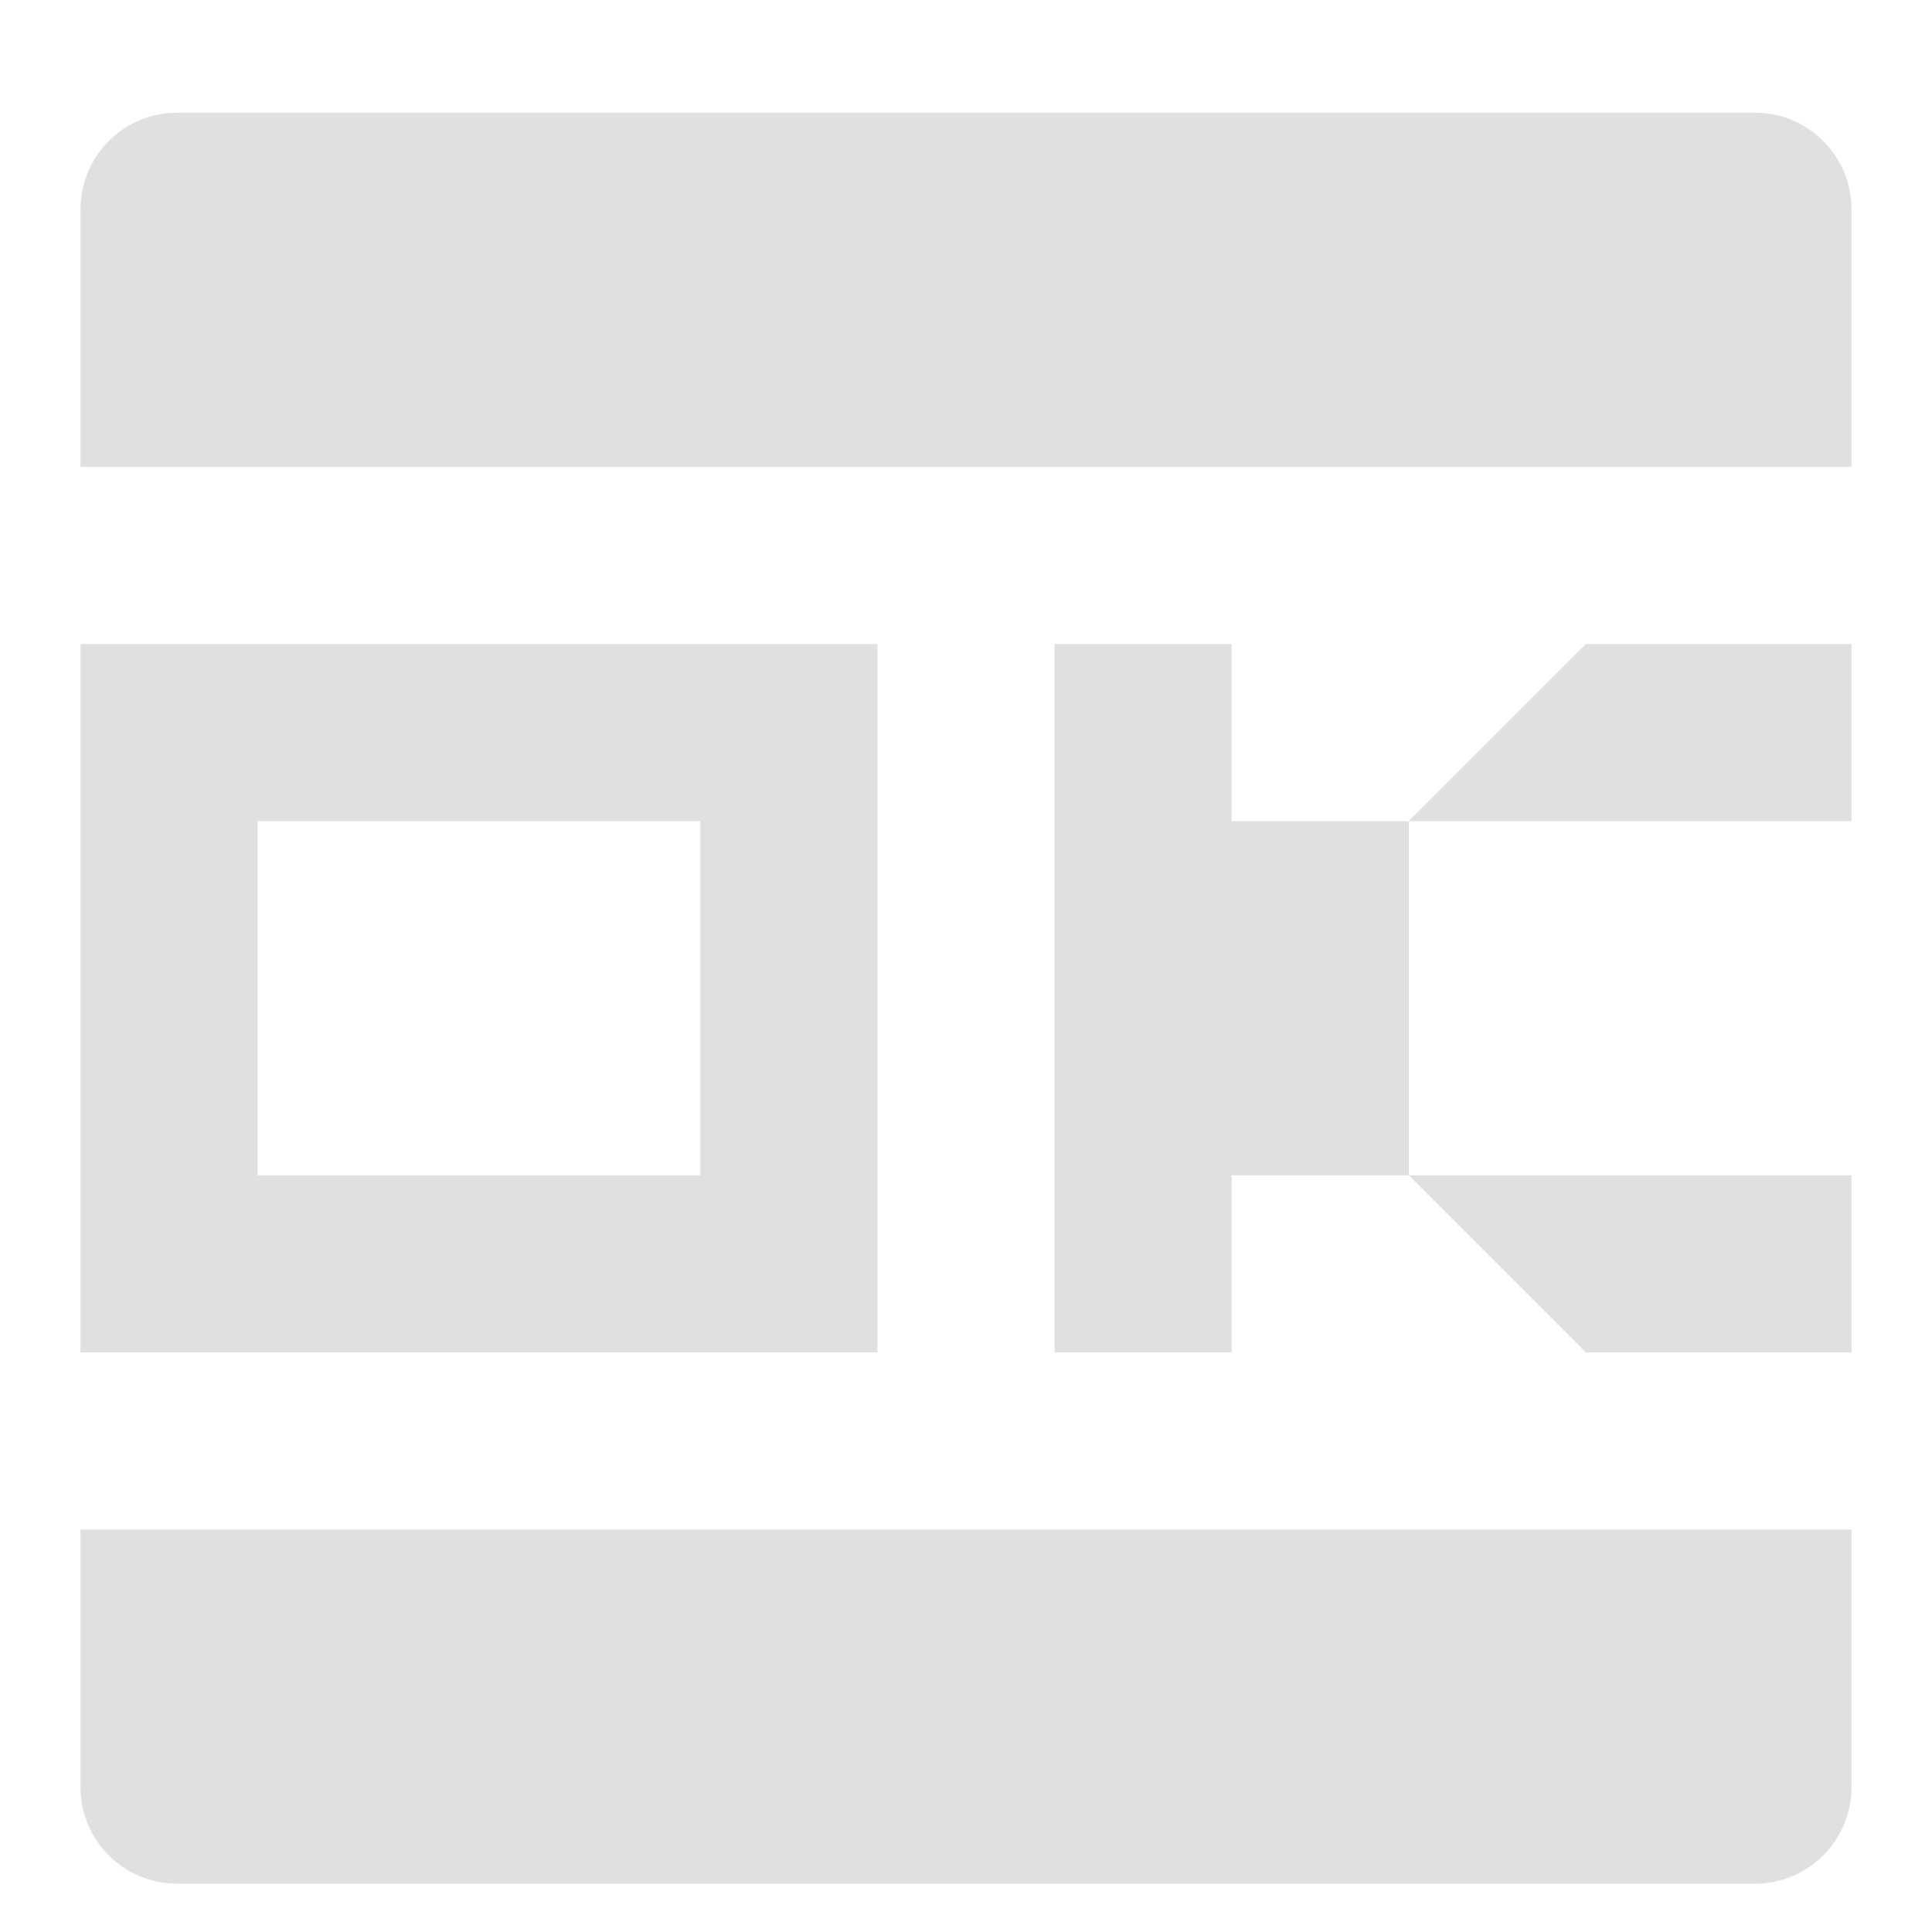
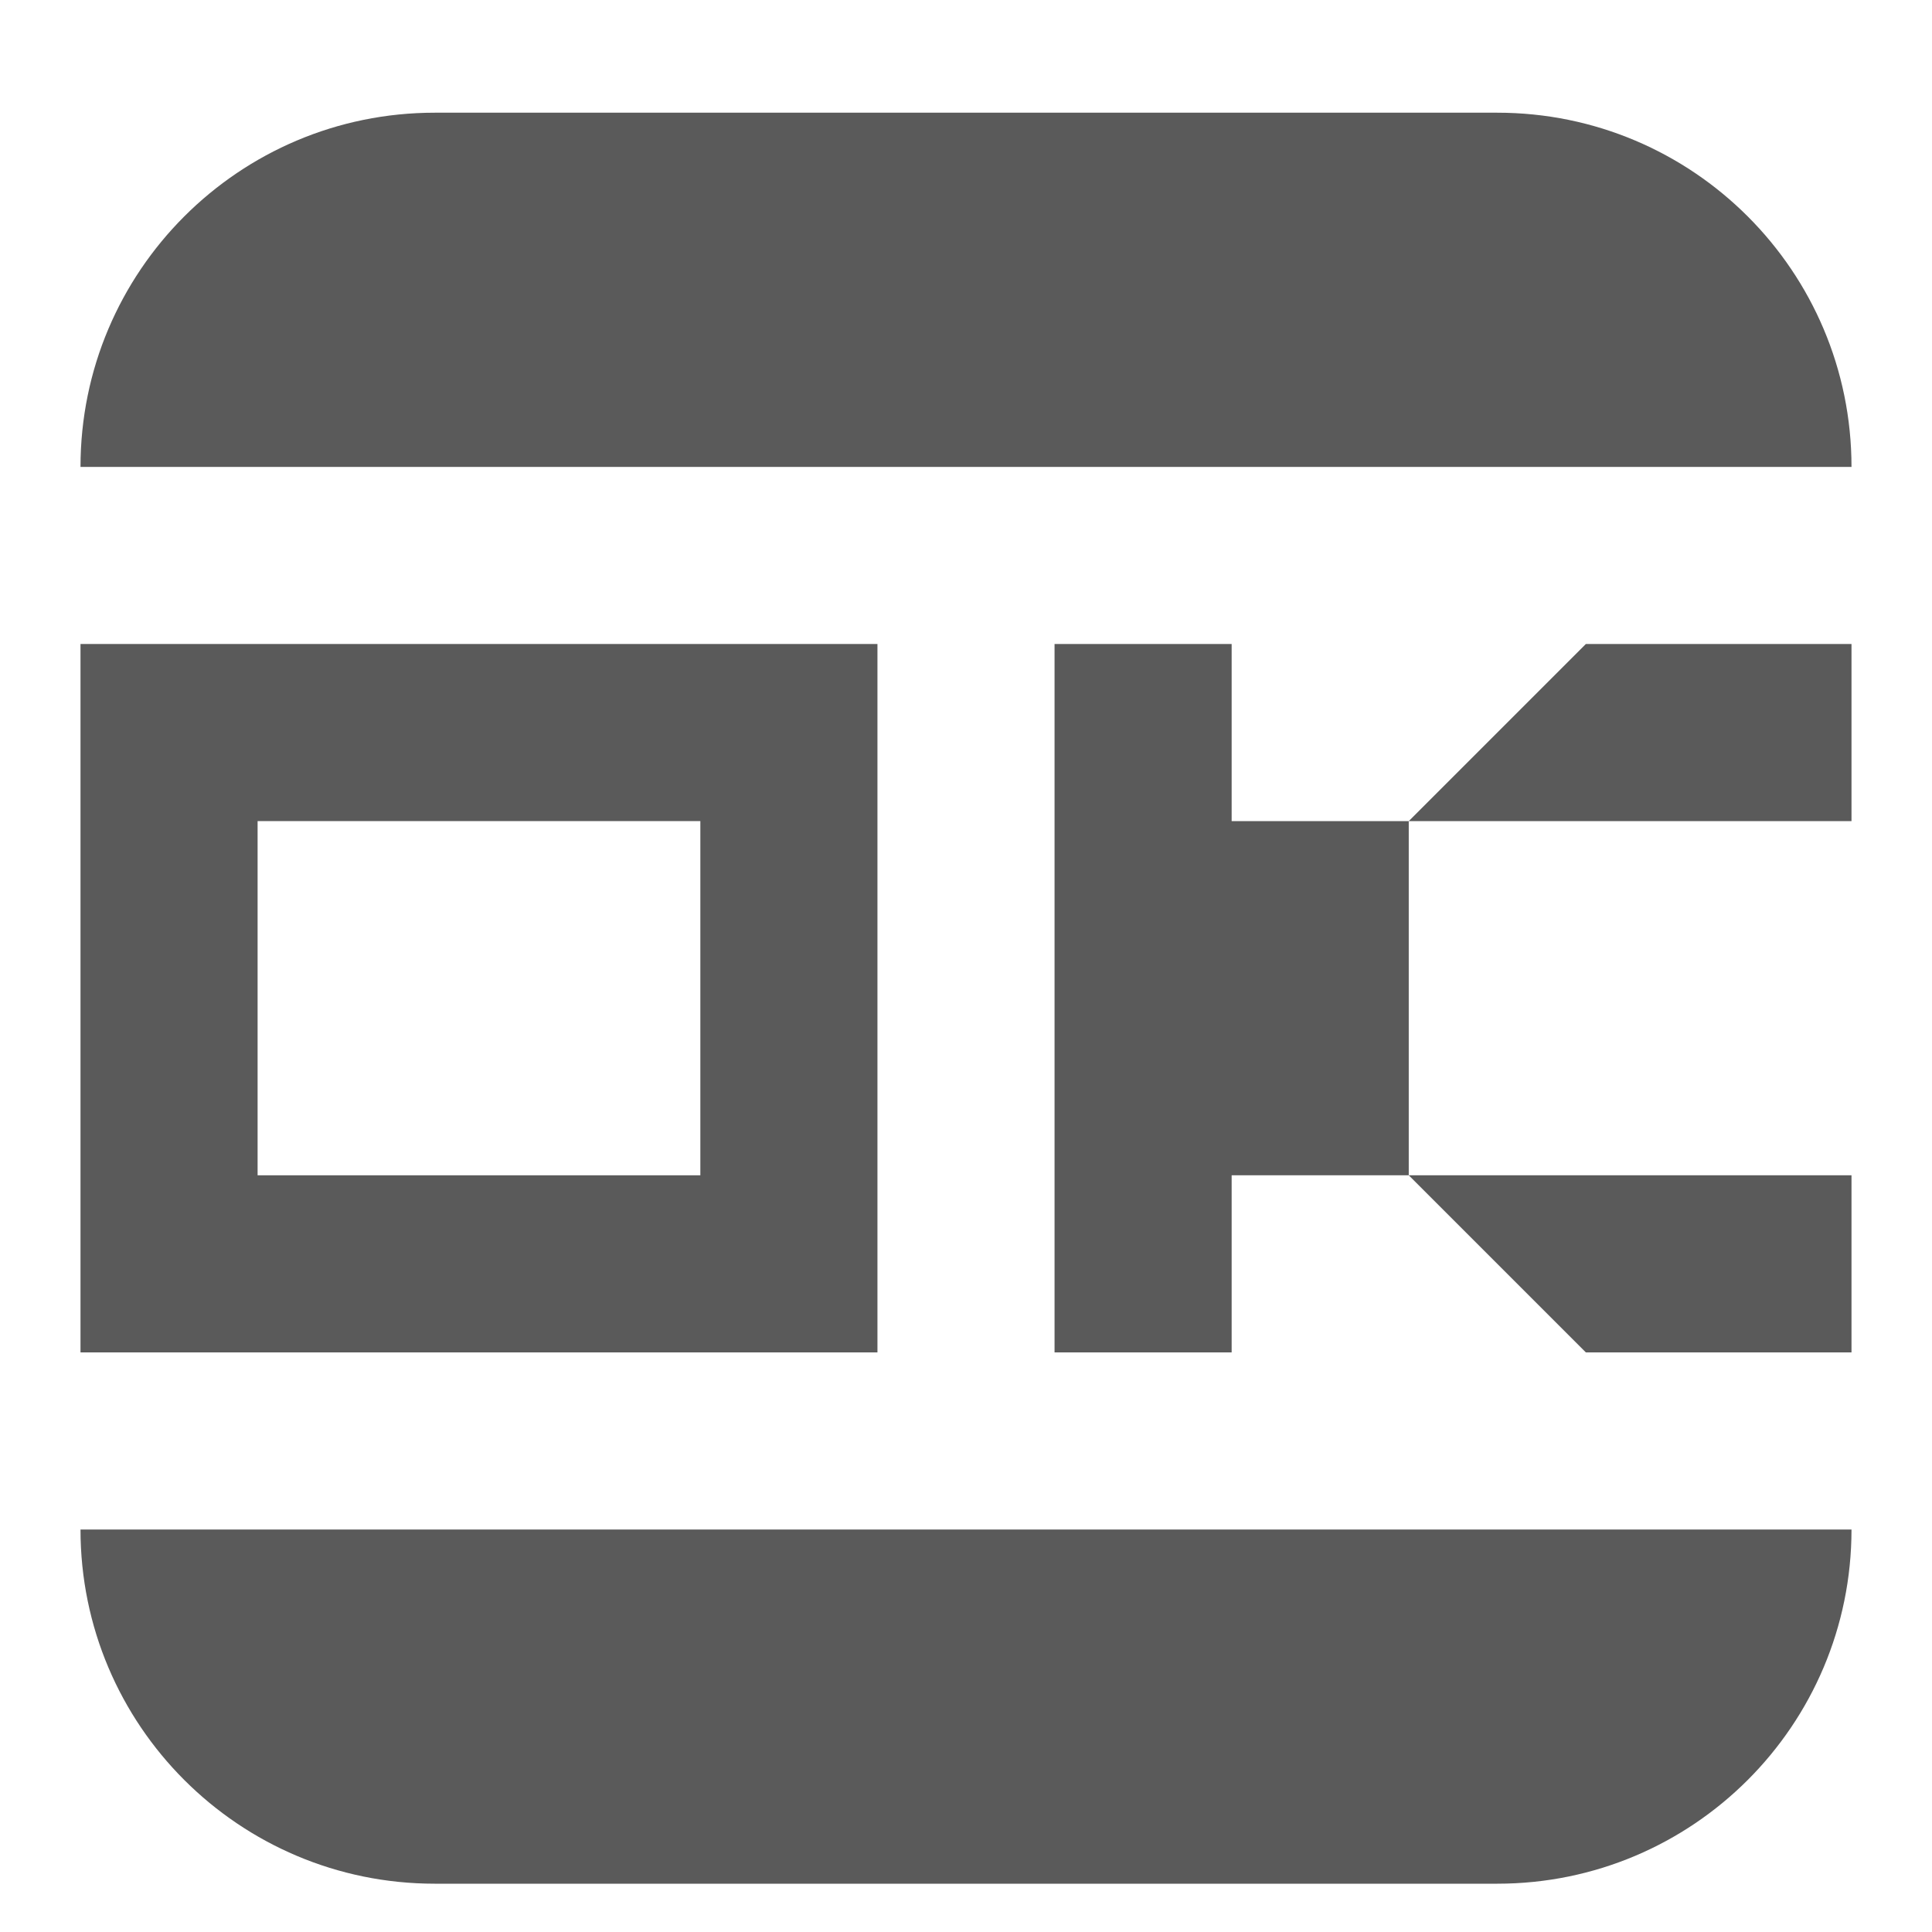
<svg xmlns="http://www.w3.org/2000/svg" width="24" height="24" viewBox="0 0 24 24" fill="none">
-   <path d="M13.1 16.8V8H15.3V10.2H17.5L19.7 8H23V10.2H17.5V14.6H23V16.8H19.7L17.5 14.6H15.3V16.8H13.1Z" fill="#E0E0E0" />
-   <path fill-rule="evenodd" clip-rule="evenodd" d="M10.9 8H1V16.8H10.9V8ZM3.2 14.6V10.2H8.7V14.6H3.2Z" fill="#E0E0E0" />
-   <path d="M2.2 1.4C1.537 1.4 1 1.937 1 2.6V5.8H23V2.6C23 1.937 22.463 1.4 21.8 1.4H2.2Z" fill="#E0E0E0" />
-   <path d="M1 19V22.2C1 22.863 1.537 23.4 2.2 23.4H21.8C22.463 23.4 23 22.863 23 22.2V19H1Z" fill="#E0E0E0" />
+   <path d="M13.1 16.8V8H15.3V10.2H17.5L19.7 8H23V10.2H17.5V14.6H23V16.8H19.7L17.5 14.6H15.3V16.8H13.1Z" fill="#5A5A5A" />
+   <path fill-rule="evenodd" clip-rule="evenodd" d="M10.9 8H1V16.8H10.9V8ZM3.2 14.6V10.2H8.7V14.6H3.2Z" fill="#5A5A5A" />
+   <path d="M5.4 1.4C2.97 1.4 1 3.37 1 5.8H23C23 3.37 21.03 1.4 18.6 1.4H5.4Z" fill="#5A5A5A" />
+   <path d="M1 19C1 21.43 2.97 23.4 5.4 23.4H18.6C21.03 23.4 23 21.43 23 19H1Z" fill="#5A5A5A" />
</svg>
